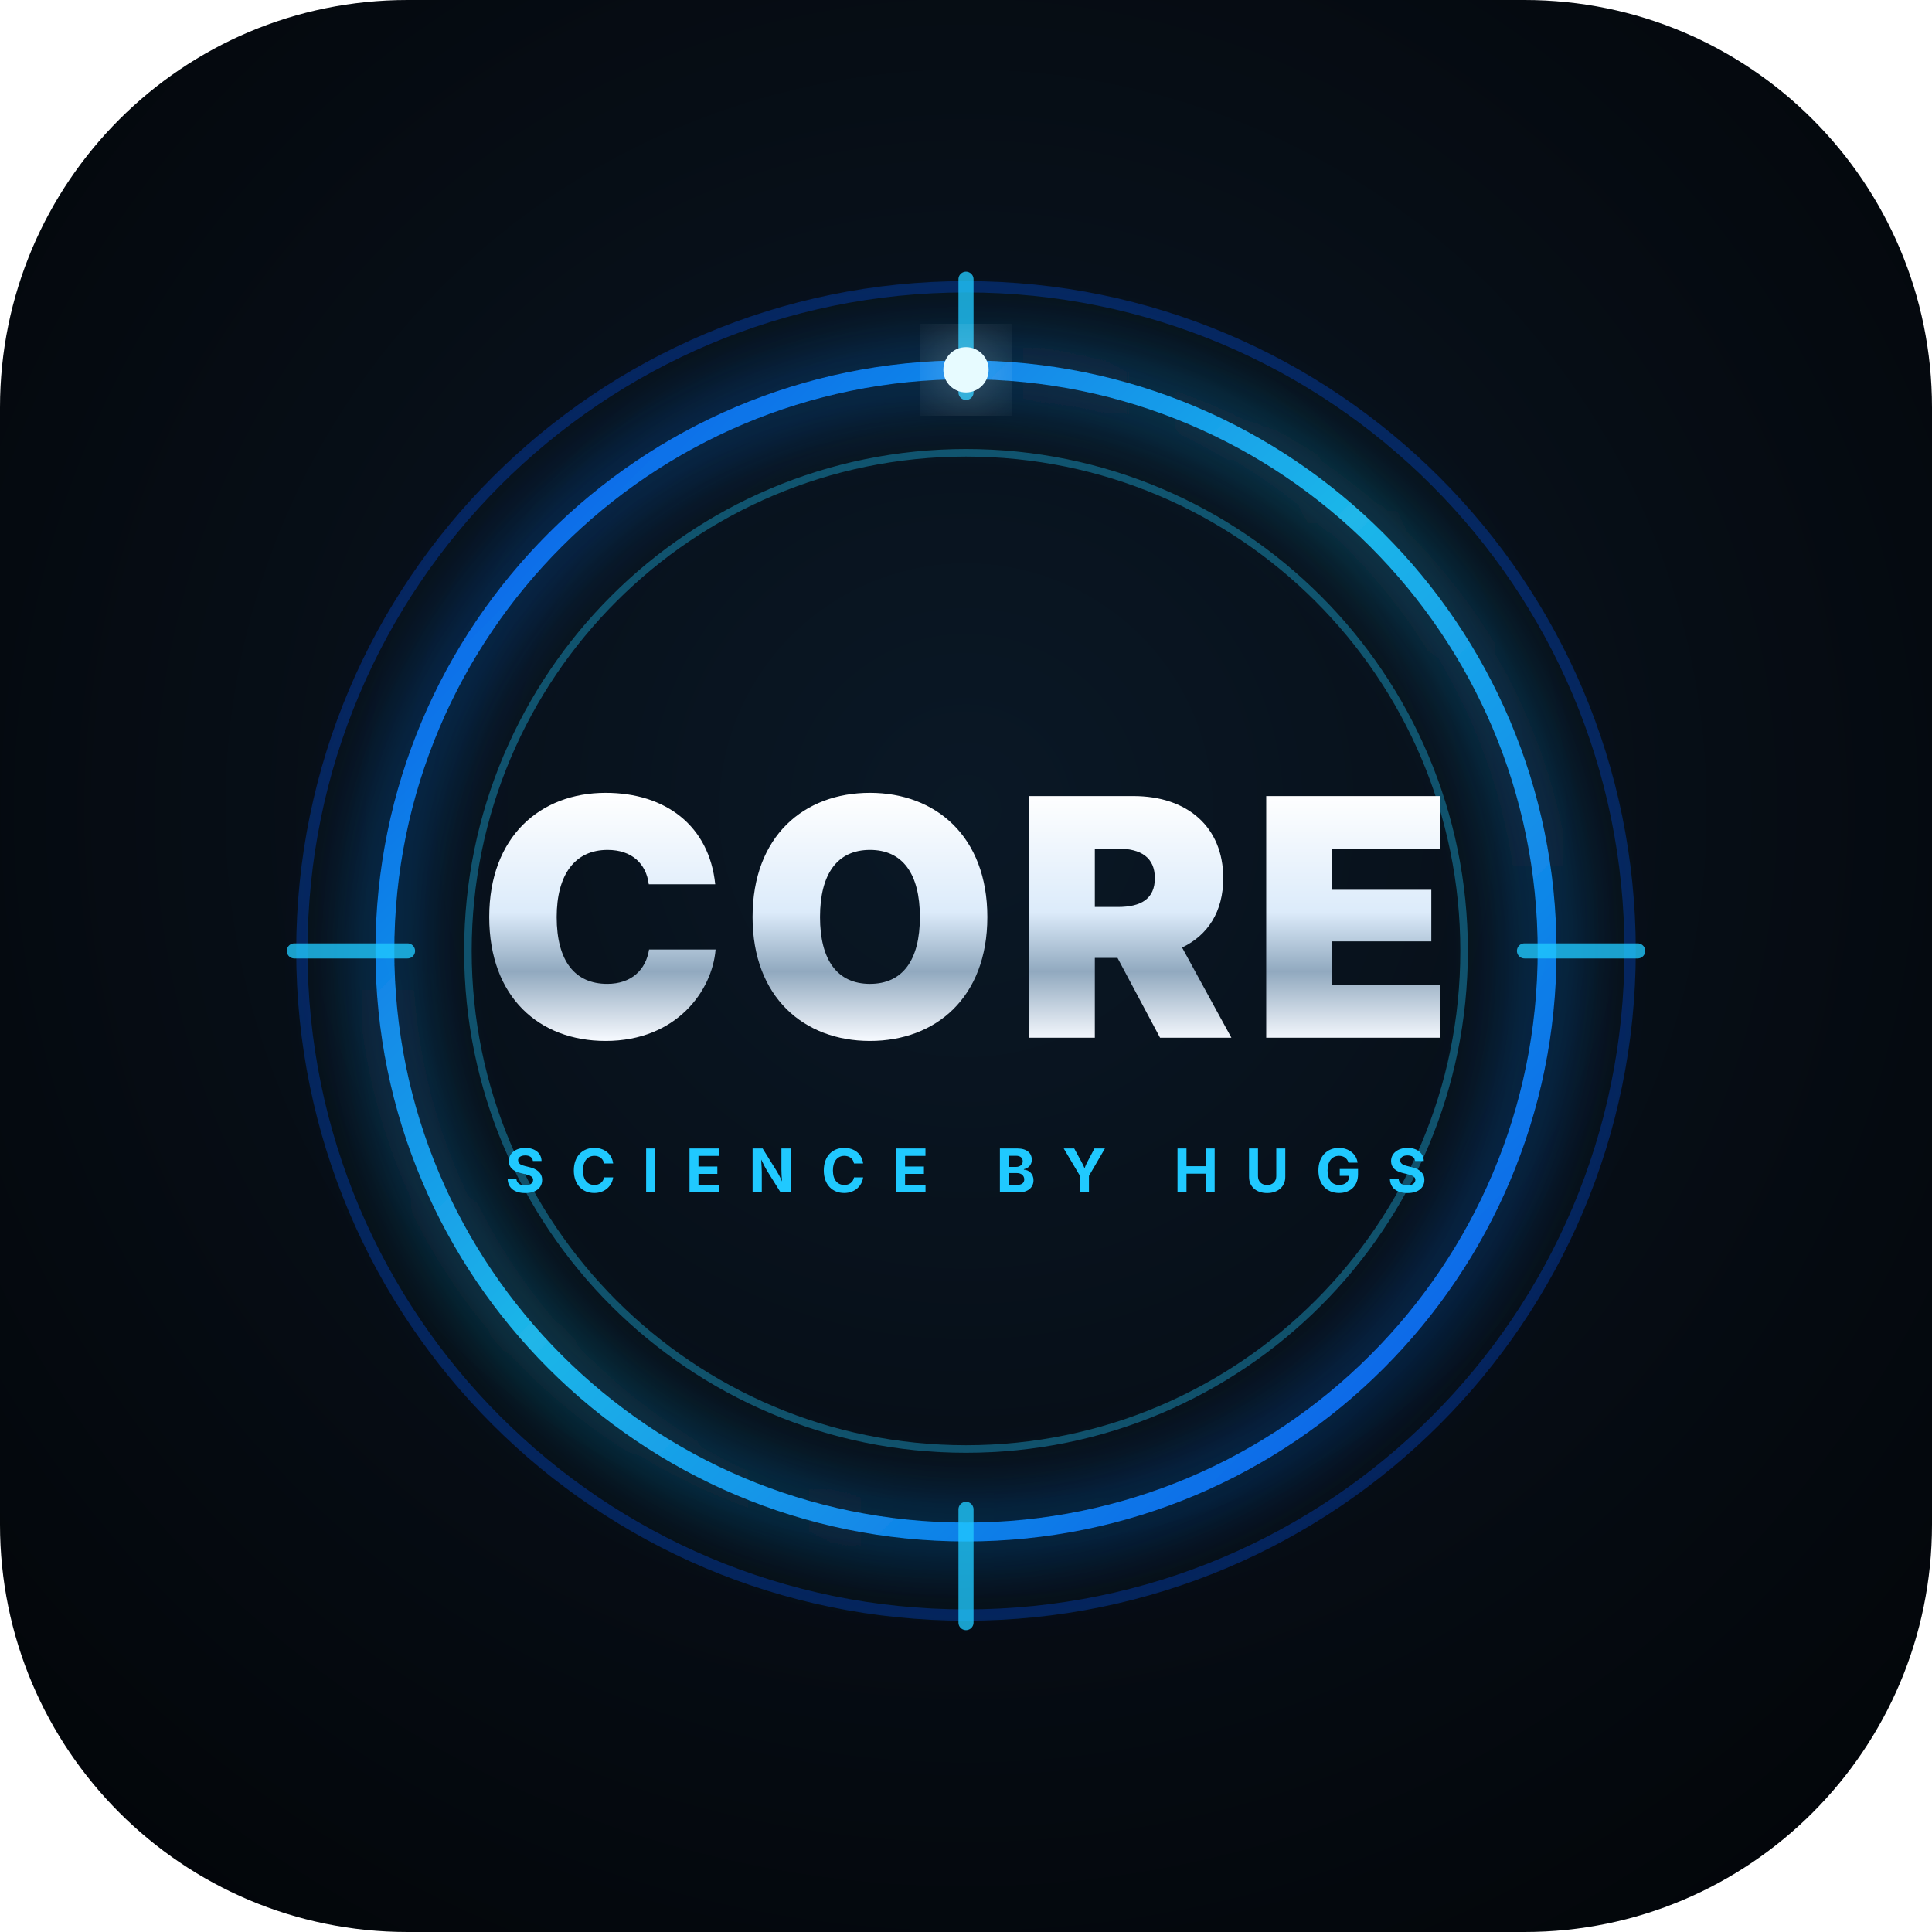
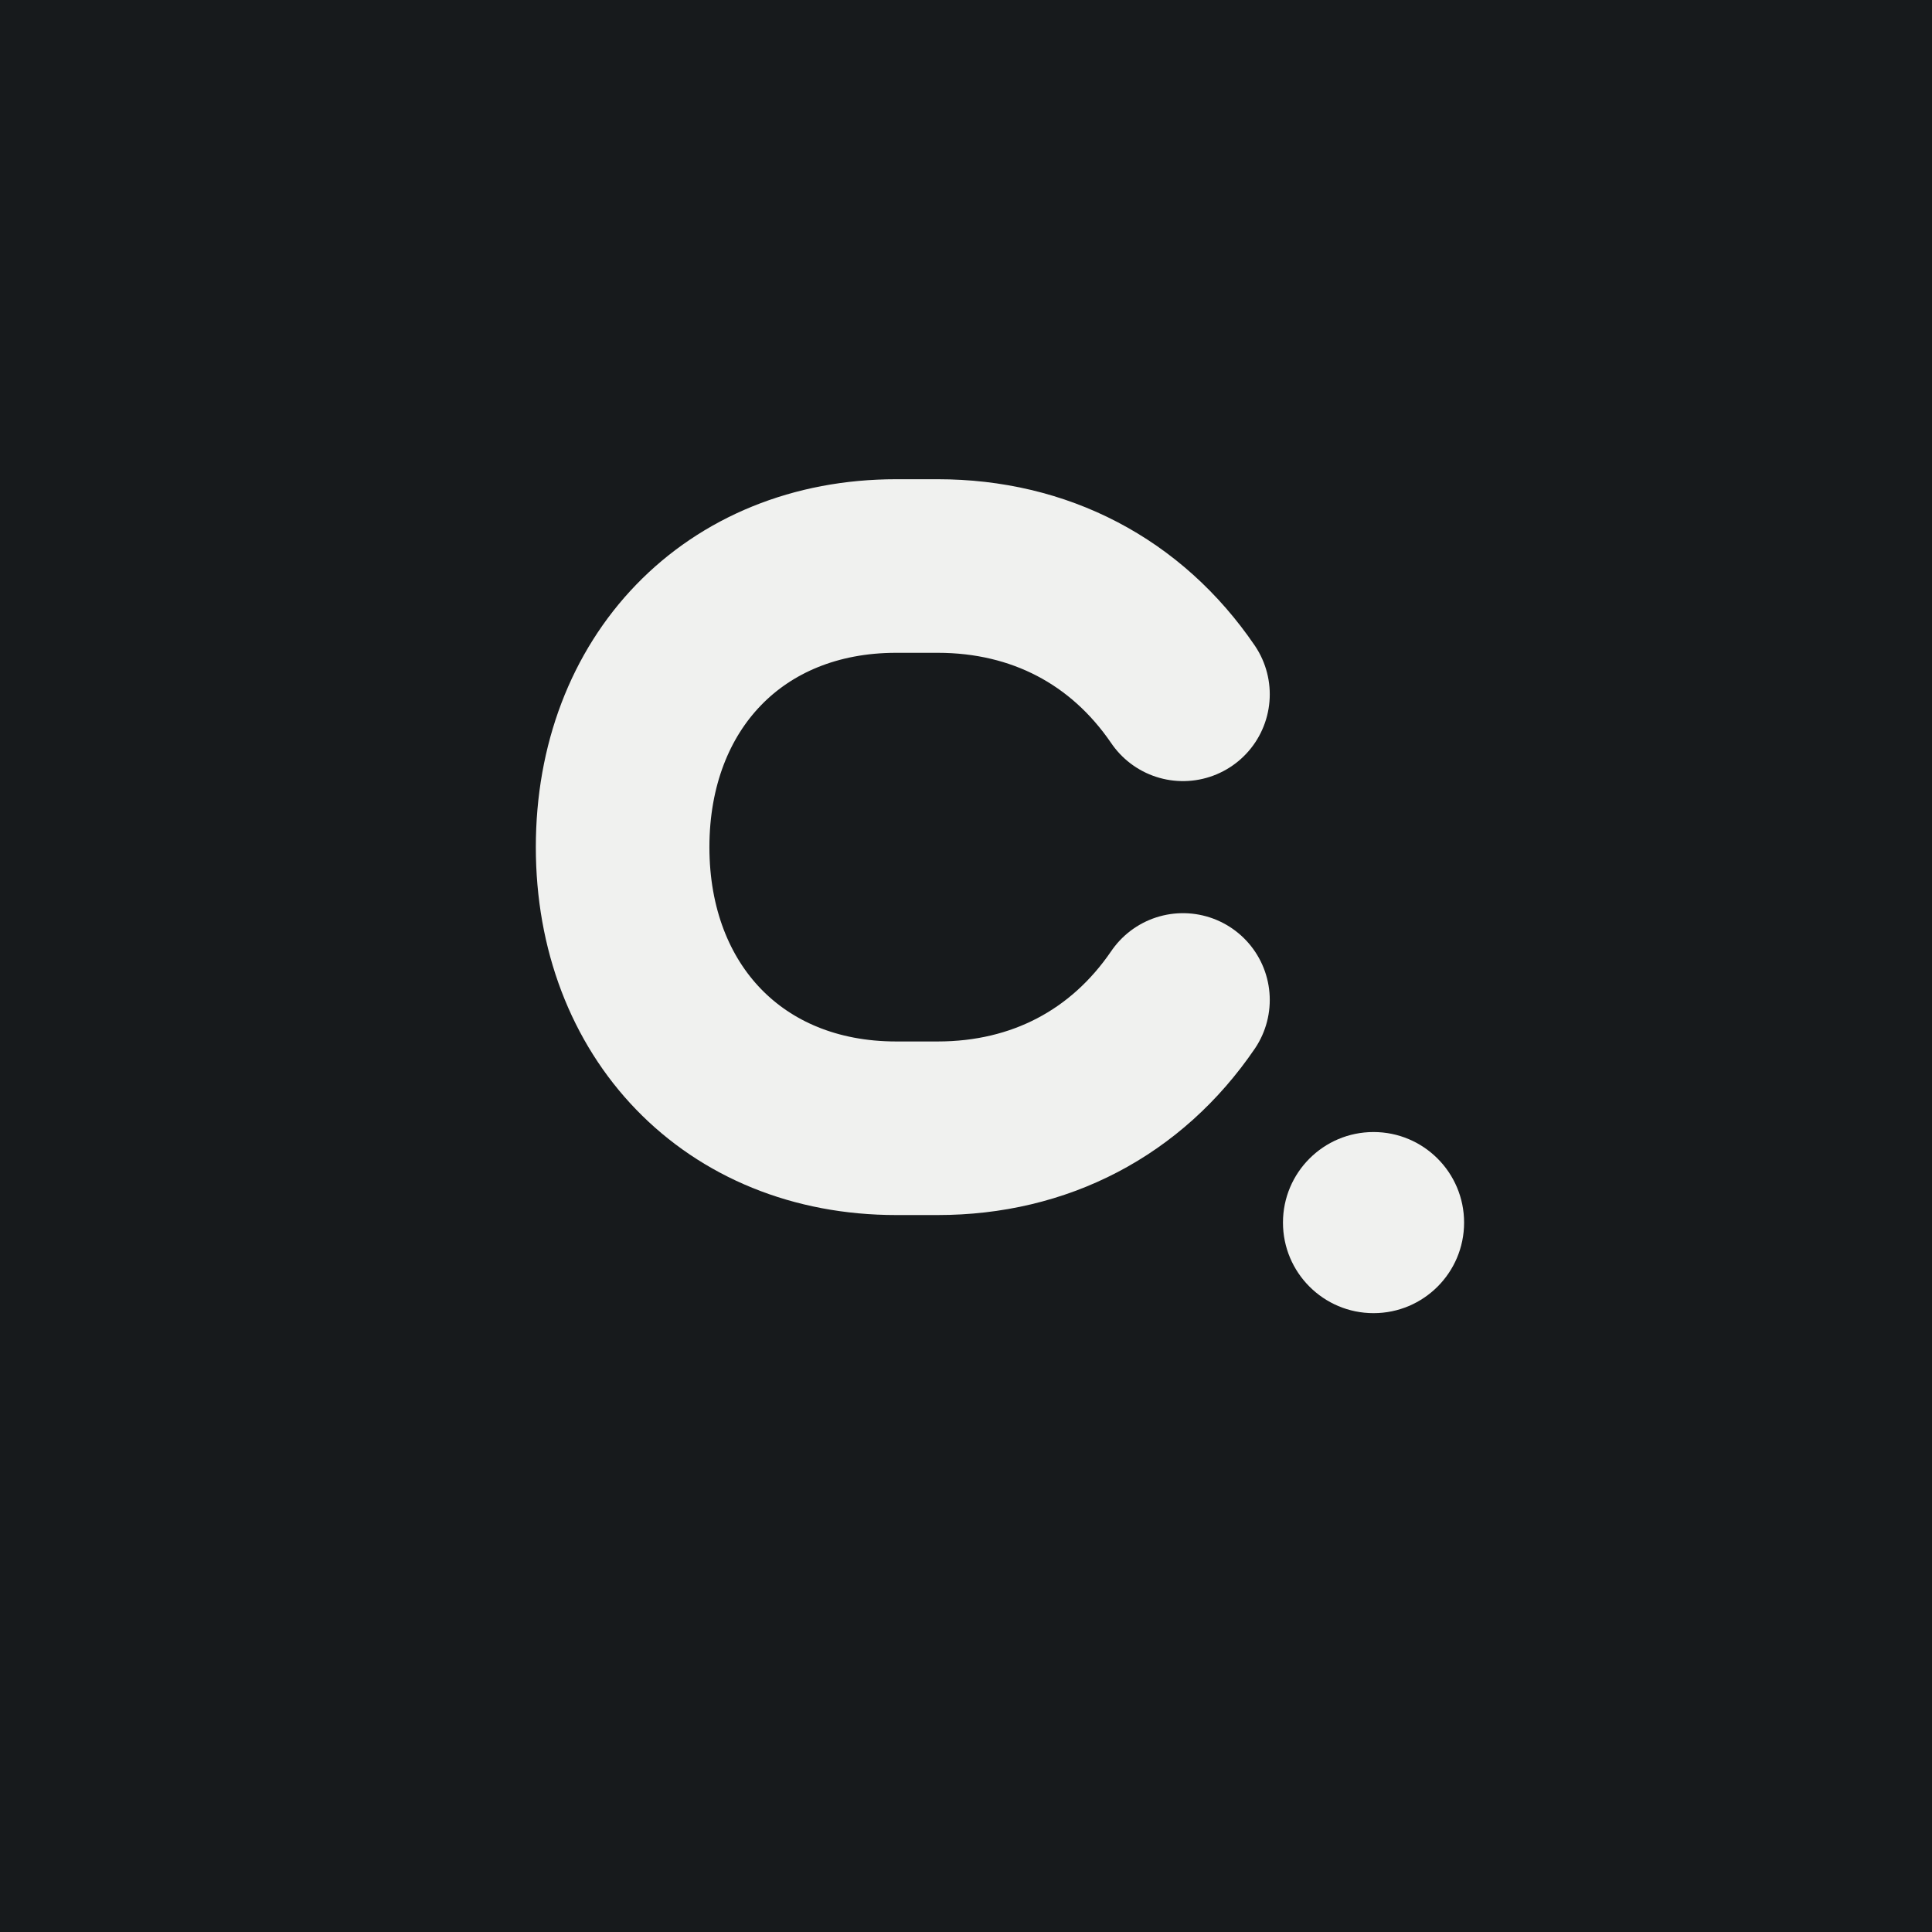
- <svg xmlns="http://www.w3.org/2000/svg" viewBox="0 0 512 512" role="img" aria-label="CORE app icon">
-   <defs>
-     <radialGradient id="bg" cx="50%" cy="42%" r="78%">
-       <stop offset="0" stop-color="#0A1826" />
-       <stop offset=".65" stop-color="#050A10" />
-       <stop offset="1" stop-color="#020407" />
-     </radialGradient>
-     <linearGradient id="ring" x1="0" y1="0" x2="1" y2="1">
-       <stop stop-color="#0057FF" />
-       <stop offset=".48" stop-color="#20C9FF" />
-       <stop offset="1" stop-color="#0057FF" />
-     </linearGradient>
-     <linearGradient id="metal" x1="0" y1="0" x2="0" y2="1">
-       <stop offset="0" stop-color="#FFFFFF" />
-       <stop offset=".48" stop-color="#DCEBFA" />
-       <stop offset=".72" stop-color="#91A9BF" />
-       <stop offset="1" stop-color="#F7FAFF" />
-     </linearGradient>
-     <filter id="glow" x="-50%" y="-50%" width="200%" height="200%">
-       <feGaussianBlur stdDeviation="10" result="blur" />
-       <feMerge>
-         <feMergeNode in="blur" />
-         <feMergeNode in="SourceGraphic" />
-       </feMerge>
-     </filter>
-   </defs>
-   <rect width="512" height="512" rx="108" fill="url(#bg)" />
-   <circle cx="256" cy="252" r="176" fill="none" stroke="#0057FF" stroke-width="3" opacity=".3" />
-   <circle cx="256" cy="252" r="154" fill="none" stroke="url(#ring)" stroke-width="5" opacity=".9" filter="url(#glow)" />
-   <circle cx="256" cy="252" r="132" fill="none" stroke="#20C9FF" stroke-width="2" opacity=".35" />
-   <path d="M256 74v30M256 400v30M78 252h30M404 252h30" stroke="#20C9FF" stroke-width="4" stroke-linecap="round" opacity=".78" />
-   <circle cx="256" cy="98" r="6" fill="#E7FBFF" filter="url(#glow)" />
-   <text x="256" y="275" text-anchor="middle" fill="url(#metal)" font-family="Arial Black, Inter, Arial, sans-serif" font-size="88" font-weight="900" letter-spacing="4">CORE</text>
-   <text x="256" y="316" text-anchor="middle" fill="#20C9FF" font-family="Inter, Arial, sans-serif" font-size="16" font-weight="700" letter-spacing="7">SCIENCE BY HUGS</text>
+ <svg xmlns="http://www.w3.org/2000/svg" viewBox="0 0 1024 1024" role="img">
+   <rect width="1024" height="1024" fill="#171A1C" />
+   <path d="M627 368C597 324 551 300 497 300H475C389 300 330 362 330 449C330 536 389 598 475 598H497C551 598 597 574 627 530" fill="none" stroke="#F0F1EF" stroke-width="92" stroke-linecap="round" stroke-linejoin="round" />
+   <circle cx="728" cy="648" r="48" fill="#F0F1EF" />
</svg>
